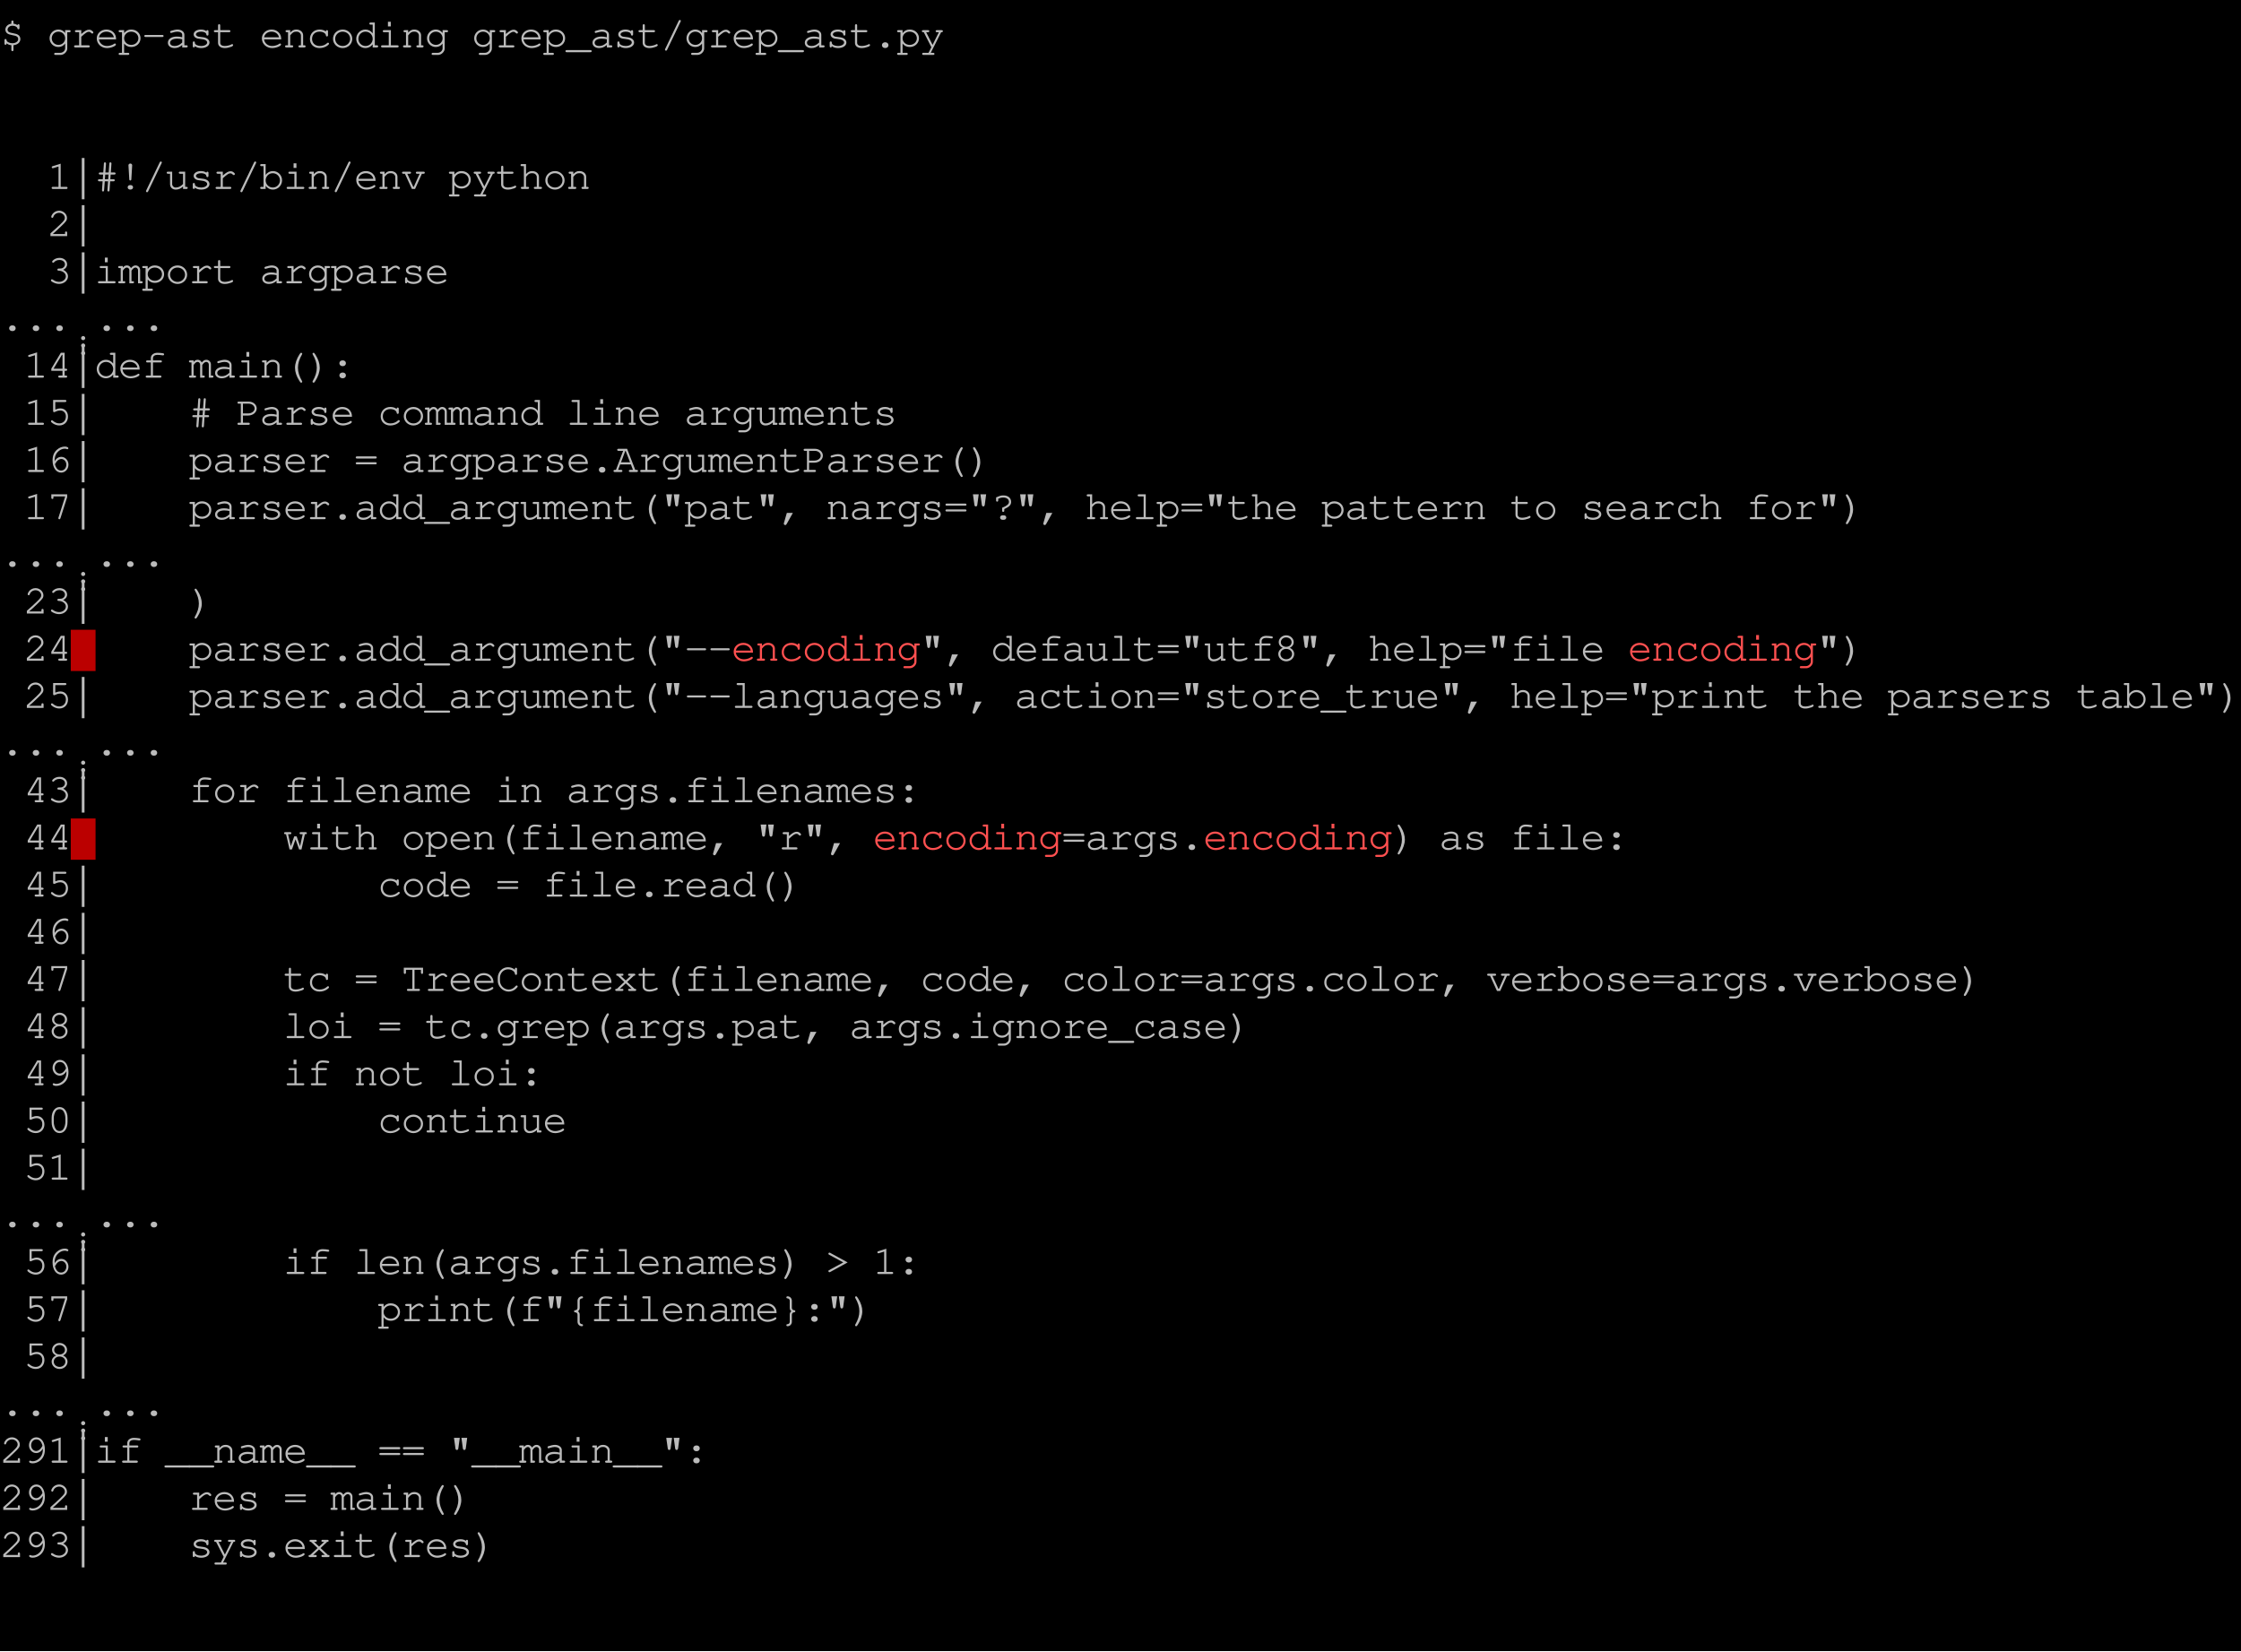
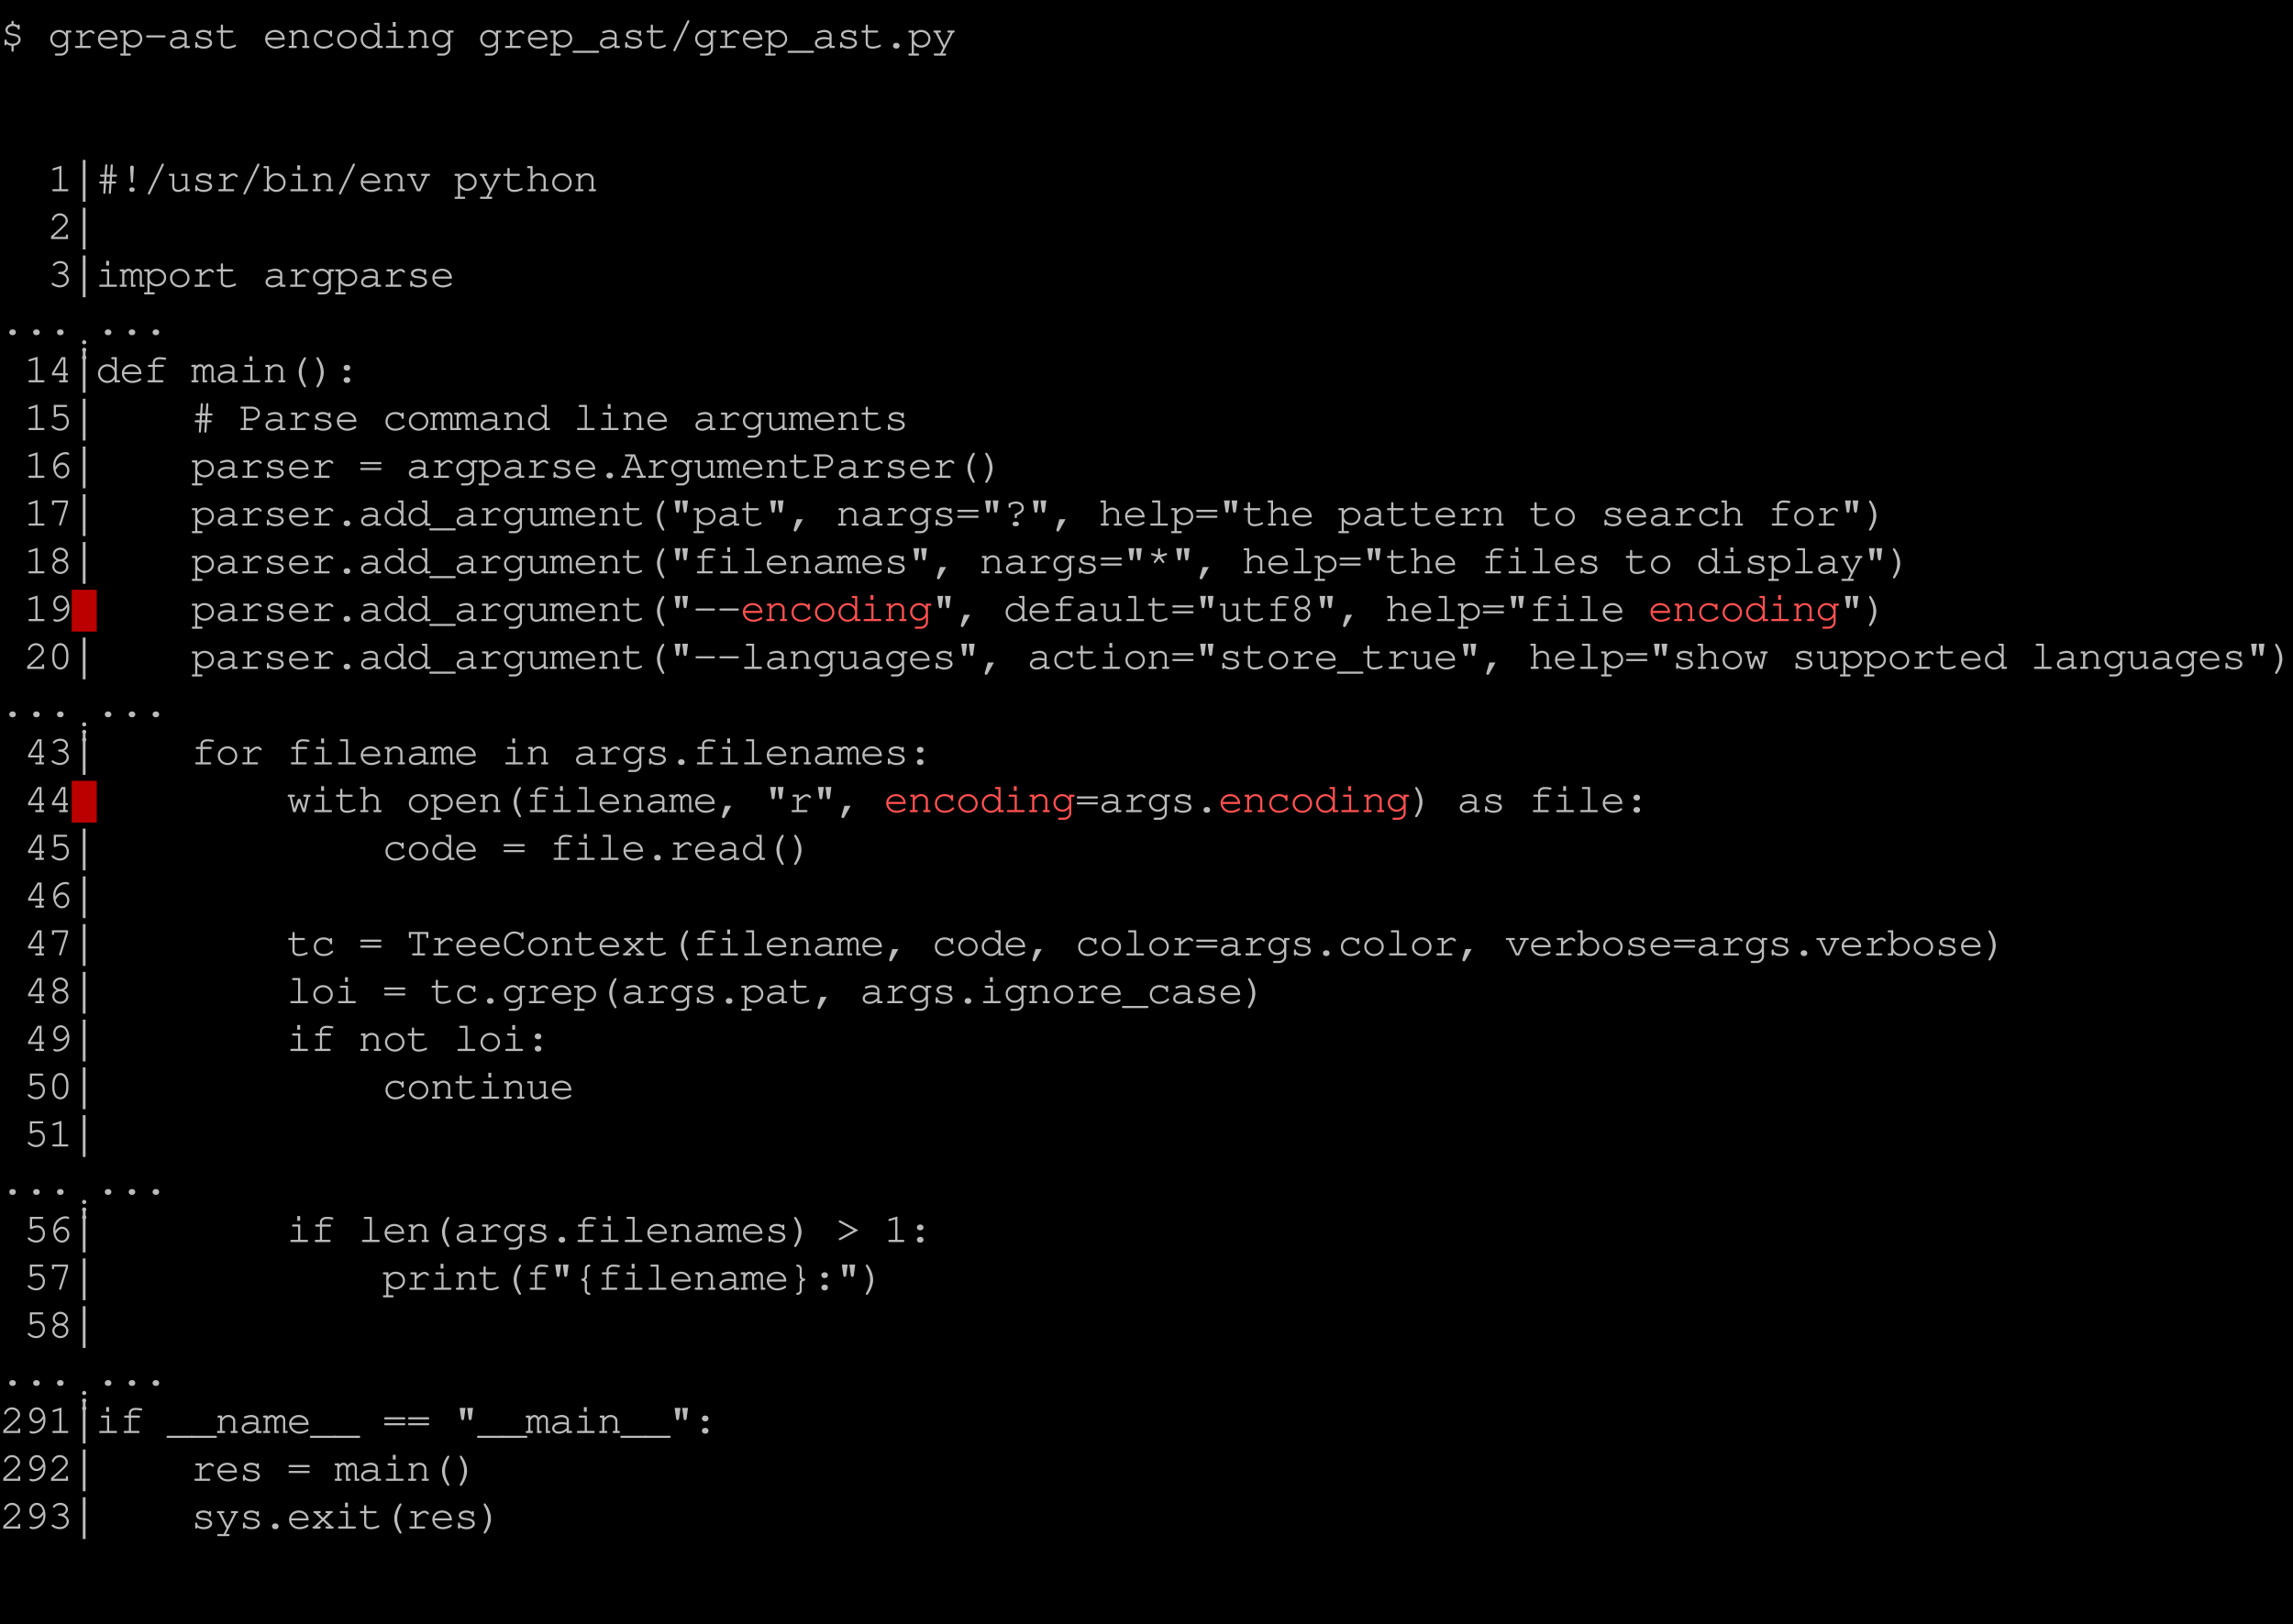
- <svg xmlns="http://www.w3.org/2000/svg" viewBox="0 0 760 560" width="760" height="560">
+ <svg xmlns="http://www.w3.org/2000/svg" viewBox="0 0 768 544" width="768" height="544">
  <style>
        rect { shape-rendering: crispEdges; }
        text {
            dominant-baseline: text-before-edge;
            white-space: pre;
            font: 14px Courier, monospace;
            fill: #bbbbbb;
        }
        .u { text-decoration: underline; }
    </style>
  <rect width="100%" height="100%" x="0" y="0" style="fill: #000000" />
  <text x="0" y="16">$</text>
  <text x="16" y="16">g</text>
  <text x="24" y="16">r</text>
  <text x="32" y="16">e</text>
  <text x="40" y="16">p</text>
  <text x="48" y="16">-</text>
  <text x="56" y="16">a</text>
  <text x="64" y="16">s</text>
  <text x="72" y="16">t</text>
  <text x="88" y="16">e</text>
  <text x="96" y="16">n</text>
  <text x="104" y="16">c</text>
  <text x="112" y="16">o</text>
  <text x="120" y="16">d</text>
  <text x="128" y="16">i</text>
  <text x="136" y="16">n</text>
  <text x="144" y="16">g</text>
  <text x="160" y="16">g</text>
  <text x="168" y="16">r</text>
  <text x="176" y="16">e</text>
  <text x="184" y="16">p</text>
  <text x="192" y="16">_</text>
  <text x="200" y="16">a</text>
  <text x="208" y="16">s</text>
  <text x="216" y="16">t</text>
  <text x="224" y="16">/</text>
  <text x="232" y="16">g</text>
  <text x="240" y="16">r</text>
  <text x="248" y="16">e</text>
  <text x="256" y="16">p</text>
  <text x="264" y="16">_</text>
  <text x="272" y="16">a</text>
  <text x="280" y="16">s</text>
  <text x="288" y="16">t</text>
  <text x="296" y="16">.</text>
  <text x="304" y="16">p</text>
  <text x="312" y="16">y</text>
  <text x="16" y="64">1</text>
  <text x="24" y="64">│</text>
  <text x="32" y="64">#</text>
  <text x="40" y="64">!</text>
  <text x="48" y="64">/</text>
  <text x="56" y="64">u</text>
  <text x="64" y="64">s</text>
  <text x="72" y="64">r</text>
  <text x="80" y="64">/</text>
  <text x="88" y="64">b</text>
  <text x="96" y="64">i</text>
  <text x="104" y="64">n</text>
  <text x="112" y="64">/</text>
  <text x="120" y="64">e</text>
  <text x="128" y="64">n</text>
  <text x="136" y="64">v</text>
  <text x="152" y="64">p</text>
  <text x="160" y="64">y</text>
  <text x="168" y="64">t</text>
  <text x="176" y="64">h</text>
  <text x="184" y="64">o</text>
  <text x="192" y="64">n</text>
  <text x="16" y="80">2</text>
  <text x="24" y="80">│</text>
  <text x="16" y="96">3</text>
  <text x="24" y="96">│</text>
  <text x="32" y="96">i</text>
  <text x="40" y="96">m</text>
  <text x="48" y="96">p</text>
  <text x="56" y="96">o</text>
  <text x="64" y="96">r</text>
  <text x="72" y="96">t</text>
  <text x="88" y="96">a</text>
  <text x="96" y="96">r</text>
  <text x="104" y="96">g</text>
  <text x="112" y="96">p</text>
  <text x="120" y="96">a</text>
  <text x="128" y="96">r</text>
  <text x="136" y="96">s</text>
  <text x="144" y="96">e</text>
  <text x="0" y="112">.</text>
  <text x="8" y="112">.</text>
  <text x="16" y="112">.</text>
  <text x="24" y="112">⋮</text>
  <text x="32" y="112">.</text>
  <text x="40" y="112">.</text>
  <text x="48" y="112">.</text>
  <text x="8" y="128">1</text>
  <text x="16" y="128">4</text>
  <text x="24" y="128">│</text>
  <text x="32" y="128">d</text>
  <text x="40" y="128">e</text>
  <text x="48" y="128">f</text>
  <text x="64" y="128">m</text>
  <text x="72" y="128">a</text>
  <text x="80" y="128">i</text>
  <text x="88" y="128">n</text>
  <text x="96" y="128">(</text>
  <text x="104" y="128">)</text>
  <text x="112" y="128">:</text>
  <text x="8" y="144">1</text>
  <text x="16" y="144">5</text>
  <text x="24" y="144">│</text>
  <text x="64" y="144">#</text>
  <text x="80" y="144">P</text>
  <text x="88" y="144">a</text>
  <text x="96" y="144">r</text>
  <text x="104" y="144">s</text>
  <text x="112" y="144">e</text>
  <text x="128" y="144">c</text>
  <text x="136" y="144">o</text>
  <text x="144" y="144">m</text>
  <text x="152" y="144">m</text>
  <text x="160" y="144">a</text>
  <text x="168" y="144">n</text>
  <text x="176" y="144">d</text>
  <text x="192" y="144">l</text>
  <text x="200" y="144">i</text>
  <text x="208" y="144">n</text>
  <text x="216" y="144">e</text>
  <text x="232" y="144">a</text>
  <text x="240" y="144">r</text>
  <text x="248" y="144">g</text>
  <text x="256" y="144">u</text>
  <text x="264" y="144">m</text>
  <text x="272" y="144">e</text>
  <text x="280" y="144">n</text>
  <text x="288" y="144">t</text>
  <text x="296" y="144">s</text>
  <text x="8" y="160">1</text>
  <text x="16" y="160">6</text>
  <text x="24" y="160">│</text>
  <text x="64" y="160">p</text>
  <text x="72" y="160">a</text>
  <text x="80" y="160">r</text>
  <text x="88" y="160">s</text>
  <text x="96" y="160">e</text>
  <text x="104" y="160">r</text>
  <text x="120" y="160">=</text>
  <text x="136" y="160">a</text>
  <text x="144" y="160">r</text>
  <text x="152" y="160">g</text>
  <text x="160" y="160">p</text>
  <text x="168" y="160">a</text>
  <text x="176" y="160">r</text>
  <text x="184" y="160">s</text>
  <text x="192" y="160">e</text>
  <text x="200" y="160">.</text>
  <text x="208" y="160">A</text>
  <text x="216" y="160">r</text>
  <text x="224" y="160">g</text>
  <text x="232" y="160">u</text>
  <text x="240" y="160">m</text>
  <text x="248" y="160">e</text>
  <text x="256" y="160">n</text>
  <text x="264" y="160">t</text>
  <text x="272" y="160">P</text>
  <text x="280" y="160">a</text>
  <text x="288" y="160">r</text>
  <text x="296" y="160">s</text>
  <text x="304" y="160">e</text>
  <text x="312" y="160">r</text>
  <text x="320" y="160">(</text>
  <text x="328" y="160">)</text>
  <text x="8" y="176">1</text>
  <text x="16" y="176">7</text>
  <text x="24" y="176">│</text>
  <text x="64" y="176">p</text>
  <text x="72" y="176">a</text>
  <text x="80" y="176">r</text>
  <text x="88" y="176">s</text>
  <text x="96" y="176">e</text>
  <text x="104" y="176">r</text>
  <text x="112" y="176">.</text>
  <text x="120" y="176">a</text>
  <text x="128" y="176">d</text>
  <text x="136" y="176">d</text>
  <text x="144" y="176">_</text>
  <text x="152" y="176">a</text>
  <text x="160" y="176">r</text>
  <text x="168" y="176">g</text>
  <text x="176" y="176">u</text>
  <text x="184" y="176">m</text>
  <text x="192" y="176">e</text>
  <text x="200" y="176">n</text>
  <text x="208" y="176">t</text>
  <text x="216" y="176">(</text>
  <text x="224" y="176">"</text>
  <text x="232" y="176">p</text>
  <text x="240" y="176">a</text>
  <text x="248" y="176">t</text>
  <text x="256" y="176">"</text>
  <text x="264" y="176">,</text>
  <text x="280" y="176">n</text>
  <text x="288" y="176">a</text>
  <text x="296" y="176">r</text>
  <text x="304" y="176">g</text>
  <text x="312" y="176">s</text>
  <text x="320" y="176">=</text>
  <text x="328" y="176">"</text>
  <text x="336" y="176">?</text>
  <text x="344" y="176">"</text>
  <text x="352" y="176">,</text>
  <text x="368" y="176">h</text>
  <text x="376" y="176">e</text>
  <text x="384" y="176">l</text>
  <text x="392" y="176">p</text>
  <text x="400" y="176">=</text>
  <text x="408" y="176">"</text>
  <text x="416" y="176">t</text>
  <text x="424" y="176">h</text>
  <text x="432" y="176">e</text>
  <text x="448" y="176">p</text>
  <text x="456" y="176">a</text>
  <text x="464" y="176">t</text>
  <text x="472" y="176">t</text>
  <text x="480" y="176">e</text>
  <text x="488" y="176">r</text>
  <text x="496" y="176">n</text>
  <text x="512" y="176">t</text>
  <text x="520" y="176">o</text>
  <text x="536" y="176">s</text>
  <text x="544" y="176">e</text>
  <text x="552" y="176">a</text>
  <text x="560" y="176">r</text>
  <text x="568" y="176">c</text>
  <text x="576" y="176">h</text>
  <text x="592" y="176">f</text>
  <text x="600" y="176">o</text>
  <text x="608" y="176">r</text>
  <text x="616" y="176">"</text>
  <text x="624" y="176">)</text>
-   <text x="0" y="192">.</text>
-   <text x="8" y="192">.</text>
-   <text x="16" y="192">.</text>
-   <text x="24" y="192">⋮</text>
-   <text x="32" y="192">.</text>
-   <text x="40" y="192">.</text>
-   <text x="48" y="192">.</text>
-   <text x="8" y="208">2</text>
-   <text x="16" y="208">3</text>
-   <text x="24" y="208">│</text>
-   <text x="64" y="208">)</text>
+   <text x="8" y="192">1</text>
+   <text x="16" y="192">8</text>
+   <text x="24" y="192">│</text>
+   <text x="64" y="192">p</text>
+   <text x="72" y="192">a</text>
+   <text x="80" y="192">r</text>
+   <text x="88" y="192">s</text>
+   <text x="96" y="192">e</text>
+   <text x="104" y="192">r</text>
+   <text x="112" y="192">.</text>
+   <text x="120" y="192">a</text>
+   <text x="128" y="192">d</text>
+   <text x="136" y="192">d</text>
+   <text x="144" y="192">_</text>
+   <text x="152" y="192">a</text>
+   <text x="160" y="192">r</text>
+   <text x="168" y="192">g</text>
+   <text x="176" y="192">u</text>
+   <text x="184" y="192">m</text>
+   <text x="192" y="192">e</text>
+   <text x="200" y="192">n</text>
+   <text x="208" y="192">t</text>
+   <text x="216" y="192">(</text>
+   <text x="224" y="192">"</text>
+   <text x="232" y="192">f</text>
+   <text x="240" y="192">i</text>
+   <text x="248" y="192">l</text>
+   <text x="256" y="192">e</text>
+   <text x="264" y="192">n</text>
+   <text x="272" y="192">a</text>
+   <text x="280" y="192">m</text>
+   <text x="288" y="192">e</text>
+   <text x="296" y="192">s</text>
+   <text x="304" y="192">"</text>
+   <text x="312" y="192">,</text>
+   <text x="328" y="192">n</text>
+   <text x="336" y="192">a</text>
+   <text x="344" y="192">r</text>
+   <text x="352" y="192">g</text>
+   <text x="360" y="192">s</text>
+   <text x="368" y="192">=</text>
+   <text x="376" y="192">"</text>
+   <text x="384" y="192">*</text>
+   <text x="392" y="192">"</text>
+   <text x="400" y="192">,</text>
+   <text x="416" y="192">h</text>
+   <text x="424" y="192">e</text>
+   <text x="432" y="192">l</text>
+   <text x="440" y="192">p</text>
+   <text x="448" y="192">=</text>
+   <text x="456" y="192">"</text>
+   <text x="464" y="192">t</text>
+   <text x="472" y="192">h</text>
+   <text x="480" y="192">e</text>
+   <text x="496" y="192">f</text>
+   <text x="504" y="192">i</text>
+   <text x="512" y="192">l</text>
+   <text x="520" y="192">e</text>
+   <text x="528" y="192">s</text>
+   <text x="544" y="192">t</text>
+   <text x="552" y="192">o</text>
+   <text x="568" y="192">d</text>
+   <text x="576" y="192">i</text>
+   <text x="584" y="192">s</text>
+   <text x="592" y="192">p</text>
+   <text x="600" y="192">l</text>
+   <text x="608" y="192">a</text>
+   <text x="616" y="192">y</text>
+   <text x="624" y="192">"</text>
+   <text x="632" y="192">)</text>
+   <text x="8" y="208">1</text>
+   <text x="16" y="208">9</text>
+   <text x="24" y="208" style="fill: #bb0000">█</text>
+   <text x="64" y="208">p</text>
+   <text x="72" y="208">a</text>
+   <text x="80" y="208">r</text>
+   <text x="88" y="208">s</text>
+   <text x="96" y="208">e</text>
+   <text x="104" y="208">r</text>
+   <text x="112" y="208">.</text>
+   <text x="120" y="208">a</text>
+   <text x="128" y="208">d</text>
+   <text x="136" y="208">d</text>
+   <text x="144" y="208">_</text>
+   <text x="152" y="208">a</text>
+   <text x="160" y="208">r</text>
+   <text x="168" y="208">g</text>
+   <text x="176" y="208">u</text>
+   <text x="184" y="208">m</text>
+   <text x="192" y="208">e</text>
+   <text x="200" y="208">n</text>
+   <text x="208" y="208">t</text>
+   <text x="216" y="208">(</text>
+   <text x="224" y="208">"</text>
+   <text x="232" y="208">-</text>
+   <text x="240" y="208">-</text>
+   <text x="248" y="208" style="fill: #ff5050">e</text>
+   <text x="256" y="208" style="fill: #ff5050">n</text>
+   <text x="264" y="208" style="fill: #ff5050">c</text>
+   <text x="272" y="208" style="fill: #ff5050">o</text>
+   <text x="280" y="208" style="fill: #ff5050">d</text>
+   <text x="288" y="208" style="fill: #ff5050">i</text>
+   <text x="296" y="208" style="fill: #ff5050">n</text>
+   <text x="304" y="208" style="fill: #ff5050">g</text>
+   <text x="312" y="208">"</text>
+   <text x="320" y="208">,</text>
+   <text x="336" y="208">d</text>
+   <text x="344" y="208">e</text>
+   <text x="352" y="208">f</text>
+   <text x="360" y="208">a</text>
+   <text x="368" y="208">u</text>
+   <text x="376" y="208">l</text>
+   <text x="384" y="208">t</text>
+   <text x="392" y="208">=</text>
+   <text x="400" y="208">"</text>
+   <text x="408" y="208">u</text>
+   <text x="416" y="208">t</text>
+   <text x="424" y="208">f</text>
+   <text x="432" y="208">8</text>
+   <text x="440" y="208">"</text>
+   <text x="448" y="208">,</text>
+   <text x="464" y="208">h</text>
+   <text x="472" y="208">e</text>
+   <text x="480" y="208">l</text>
+   <text x="488" y="208">p</text>
+   <text x="496" y="208">=</text>
+   <text x="504" y="208">"</text>
+   <text x="512" y="208">f</text>
+   <text x="520" y="208">i</text>
+   <text x="528" y="208">l</text>
+   <text x="536" y="208">e</text>
+   <text x="552" y="208" style="fill: #ff5050">e</text>
+   <text x="560" y="208" style="fill: #ff5050">n</text>
+   <text x="568" y="208" style="fill: #ff5050">c</text>
+   <text x="576" y="208" style="fill: #ff5050">o</text>
+   <text x="584" y="208" style="fill: #ff5050">d</text>
+   <text x="592" y="208" style="fill: #ff5050">i</text>
+   <text x="600" y="208" style="fill: #ff5050">n</text>
+   <text x="608" y="208" style="fill: #ff5050">g</text>
+   <text x="616" y="208">"</text>
+   <text x="624" y="208">)</text>
  <text x="8" y="224">2</text>
-   <text x="16" y="224">4</text>
-   <text x="24" y="224" style="fill: #bb0000">█</text>
+   <text x="16" y="224">0</text>
+   <text x="24" y="224">│</text>
  <text x="64" y="224">p</text>
  <text x="72" y="224">a</text>
  <text x="80" y="224">r</text>
  <text x="88" y="224">s</text>
  <text x="96" y="224">e</text>
  <text x="104" y="224">r</text>
  <text x="112" y="224">.</text>
  <text x="120" y="224">a</text>
  <text x="128" y="224">d</text>
  <text x="136" y="224">d</text>
  <text x="144" y="224">_</text>
  <text x="152" y="224">a</text>
  <text x="160" y="224">r</text>
  <text x="168" y="224">g</text>
  <text x="176" y="224">u</text>
  <text x="184" y="224">m</text>
  <text x="192" y="224">e</text>
  <text x="200" y="224">n</text>
  <text x="208" y="224">t</text>
  <text x="216" y="224">(</text>
  <text x="224" y="224">"</text>
  <text x="232" y="224">-</text>
  <text x="240" y="224">-</text>
-   <text x="248" y="224" style="fill: #ff5050">e</text>
-   <text x="256" y="224" style="fill: #ff5050">n</text>
-   <text x="264" y="224" style="fill: #ff5050">c</text>
-   <text x="272" y="224" style="fill: #ff5050">o</text>
-   <text x="280" y="224" style="fill: #ff5050">d</text>
-   <text x="288" y="224" style="fill: #ff5050">i</text>
-   <text x="296" y="224" style="fill: #ff5050">n</text>
-   <text x="304" y="224" style="fill: #ff5050">g</text>
-   <text x="312" y="224">"</text>
-   <text x="320" y="224">,</text>
-   <text x="336" y="224">d</text>
-   <text x="344" y="224">e</text>
-   <text x="352" y="224">f</text>
-   <text x="360" y="224">a</text>
-   <text x="368" y="224">u</text>
-   <text x="376" y="224">l</text>
-   <text x="384" y="224">t</text>
+   <text x="248" y="224">l</text>
+   <text x="256" y="224">a</text>
+   <text x="264" y="224">n</text>
+   <text x="272" y="224">g</text>
+   <text x="280" y="224">u</text>
+   <text x="288" y="224">a</text>
+   <text x="296" y="224">g</text>
+   <text x="304" y="224">e</text>
+   <text x="312" y="224">s</text>
+   <text x="320" y="224">"</text>
+   <text x="328" y="224">,</text>
+   <text x="344" y="224">a</text>
+   <text x="352" y="224">c</text>
+   <text x="360" y="224">t</text>
+   <text x="368" y="224">i</text>
+   <text x="376" y="224">o</text>
+   <text x="384" y="224">n</text>
  <text x="392" y="224">=</text>
  <text x="400" y="224">"</text>
-   <text x="408" y="224">u</text>
+   <text x="408" y="224">s</text>
  <text x="416" y="224">t</text>
-   <text x="424" y="224">f</text>
-   <text x="432" y="224">8</text>
-   <text x="440" y="224">"</text>
-   <text x="448" y="224">,</text>
-   <text x="464" y="224">h</text>
-   <text x="472" y="224">e</text>
-   <text x="480" y="224">l</text>
-   <text x="488" y="224">p</text>
-   <text x="496" y="224">=</text>
-   <text x="504" y="224">"</text>
-   <text x="512" y="224">f</text>
-   <text x="520" y="224">i</text>
+   <text x="424" y="224">o</text>
+   <text x="432" y="224">r</text>
+   <text x="440" y="224">e</text>
+   <text x="448" y="224">_</text>
+   <text x="456" y="224">t</text>
+   <text x="464" y="224">r</text>
+   <text x="472" y="224">u</text>
+   <text x="480" y="224">e</text>
+   <text x="488" y="224">"</text>
+   <text x="496" y="224">,</text>
+   <text x="512" y="224">h</text>
+   <text x="520" y="224">e</text>
  <text x="528" y="224">l</text>
-   <text x="536" y="224">e</text>
-   <text x="552" y="224" style="fill: #ff5050">e</text>
-   <text x="560" y="224" style="fill: #ff5050">n</text>
-   <text x="568" y="224" style="fill: #ff5050">c</text>
-   <text x="576" y="224" style="fill: #ff5050">o</text>
-   <text x="584" y="224" style="fill: #ff5050">d</text>
-   <text x="592" y="224" style="fill: #ff5050">i</text>
-   <text x="600" y="224" style="fill: #ff5050">n</text>
-   <text x="608" y="224" style="fill: #ff5050">g</text>
-   <text x="616" y="224">"</text>
-   <text x="624" y="224">)</text>
-   <text x="8" y="240">2</text>
-   <text x="16" y="240">5</text>
-   <text x="24" y="240">│</text>
-   <text x="64" y="240">p</text>
-   <text x="72" y="240">a</text>
-   <text x="80" y="240">r</text>
-   <text x="88" y="240">s</text>
-   <text x="96" y="240">e</text>
-   <text x="104" y="240">r</text>
-   <text x="112" y="240">.</text>
-   <text x="120" y="240">a</text>
-   <text x="128" y="240">d</text>
-   <text x="136" y="240">d</text>
-   <text x="144" y="240">_</text>
-   <text x="152" y="240">a</text>
-   <text x="160" y="240">r</text>
-   <text x="168" y="240">g</text>
-   <text x="176" y="240">u</text>
-   <text x="184" y="240">m</text>
-   <text x="192" y="240">e</text>
-   <text x="200" y="240">n</text>
-   <text x="208" y="240">t</text>
-   <text x="216" y="240">(</text>
-   <text x="224" y="240">"</text>
-   <text x="232" y="240">-</text>
-   <text x="240" y="240">-</text>
-   <text x="248" y="240">l</text>
-   <text x="256" y="240">a</text>
-   <text x="264" y="240">n</text>
-   <text x="272" y="240">g</text>
-   <text x="280" y="240">u</text>
-   <text x="288" y="240">a</text>
-   <text x="296" y="240">g</text>
-   <text x="304" y="240">e</text>
-   <text x="312" y="240">s</text>
-   <text x="320" y="240">"</text>
-   <text x="328" y="240">,</text>
-   <text x="344" y="240">a</text>
-   <text x="352" y="240">c</text>
-   <text x="360" y="240">t</text>
-   <text x="368" y="240">i</text>
-   <text x="376" y="240">o</text>
-   <text x="384" y="240">n</text>
-   <text x="392" y="240">=</text>
-   <text x="400" y="240">"</text>
-   <text x="408" y="240">s</text>
-   <text x="416" y="240">t</text>
-   <text x="424" y="240">o</text>
-   <text x="432" y="240">r</text>
-   <text x="440" y="240">e</text>
-   <text x="448" y="240">_</text>
-   <text x="456" y="240">t</text>
-   <text x="464" y="240">r</text>
-   <text x="472" y="240">u</text>
-   <text x="480" y="240">e</text>
-   <text x="488" y="240">"</text>
-   <text x="496" y="240">,</text>
-   <text x="512" y="240">h</text>
-   <text x="520" y="240">e</text>
-   <text x="528" y="240">l</text>
-   <text x="536" y="240">p</text>
-   <text x="544" y="240">=</text>
-   <text x="552" y="240">"</text>
-   <text x="560" y="240">p</text>
-   <text x="568" y="240">r</text>
-   <text x="576" y="240">i</text>
-   <text x="584" y="240">n</text>
-   <text x="592" y="240">t</text>
-   <text x="608" y="240">t</text>
-   <text x="616" y="240">h</text>
-   <text x="624" y="240">e</text>
-   <text x="640" y="240">p</text>
-   <text x="648" y="240">a</text>
-   <text x="656" y="240">r</text>
-   <text x="664" y="240">s</text>
-   <text x="672" y="240">e</text>
-   <text x="680" y="240">r</text>
-   <text x="688" y="240">s</text>
-   <text x="704" y="240">t</text>
-   <text x="712" y="240">a</text>
-   <text x="720" y="240">b</text>
-   <text x="728" y="240">l</text>
-   <text x="736" y="240">e</text>
-   <text x="744" y="240">"</text>
-   <text x="752" y="240">)</text>
-   <text x="0" y="256">.</text>
-   <text x="8" y="256">.</text>
-   <text x="16" y="256">.</text>
-   <text x="24" y="256">⋮</text>
-   <text x="32" y="256">.</text>
-   <text x="40" y="256">.</text>
-   <text x="48" y="256">.</text>
+   <text x="536" y="224">p</text>
+   <text x="544" y="224">=</text>
+   <text x="552" y="224">"</text>
+   <text x="560" y="224">s</text>
+   <text x="568" y="224">h</text>
+   <text x="576" y="224">o</text>
+   <text x="584" y="224">w</text>
+   <text x="600" y="224">s</text>
+   <text x="608" y="224">u</text>
+   <text x="616" y="224">p</text>
+   <text x="624" y="224">p</text>
+   <text x="632" y="224">o</text>
+   <text x="640" y="224">r</text>
+   <text x="648" y="224">t</text>
+   <text x="656" y="224">e</text>
+   <text x="664" y="224">d</text>
+   <text x="680" y="224">l</text>
+   <text x="688" y="224">a</text>
+   <text x="696" y="224">n</text>
+   <text x="704" y="224">g</text>
+   <text x="712" y="224">u</text>
+   <text x="720" y="224">a</text>
+   <text x="728" y="224">g</text>
+   <text x="736" y="224">e</text>
+   <text x="744" y="224">s</text>
+   <text x="752" y="224">"</text>
+   <text x="760" y="224">)</text>
+   <text x="0" y="240">.</text>
+   <text x="8" y="240">.</text>
+   <text x="16" y="240">.</text>
+   <text x="24" y="240">⋮</text>
+   <text x="32" y="240">.</text>
+   <text x="40" y="240">.</text>
+   <text x="48" y="240">.</text>
+   <text x="8" y="256">4</text>
+   <text x="16" y="256">3</text>
+   <text x="24" y="256">│</text>
+   <text x="64" y="256">f</text>
+   <text x="72" y="256">o</text>
+   <text x="80" y="256">r</text>
+   <text x="96" y="256">f</text>
+   <text x="104" y="256">i</text>
+   <text x="112" y="256">l</text>
+   <text x="120" y="256">e</text>
+   <text x="128" y="256">n</text>
+   <text x="136" y="256">a</text>
+   <text x="144" y="256">m</text>
+   <text x="152" y="256">e</text>
+   <text x="168" y="256">i</text>
+   <text x="176" y="256">n</text>
+   <text x="192" y="256">a</text>
+   <text x="200" y="256">r</text>
+   <text x="208" y="256">g</text>
+   <text x="216" y="256">s</text>
+   <text x="224" y="256">.</text>
+   <text x="232" y="256">f</text>
+   <text x="240" y="256">i</text>
+   <text x="248" y="256">l</text>
+   <text x="256" y="256">e</text>
+   <text x="264" y="256">n</text>
+   <text x="272" y="256">a</text>
+   <text x="280" y="256">m</text>
+   <text x="288" y="256">e</text>
+   <text x="296" y="256">s</text>
+   <text x="304" y="256">:</text>
  <text x="8" y="272">4</text>
-   <text x="16" y="272">3</text>
-   <text x="24" y="272">│</text>
-   <text x="64" y="272">f</text>
-   <text x="72" y="272">o</text>
-   <text x="80" y="272">r</text>
-   <text x="96" y="272">f</text>
+   <text x="16" y="272">4</text>
+   <text x="24" y="272" style="fill: #bb0000">█</text>
+   <text x="96" y="272">w</text>
  <text x="104" y="272">i</text>
-   <text x="112" y="272">l</text>
-   <text x="120" y="272">e</text>
-   <text x="128" y="272">n</text>
-   <text x="136" y="272">a</text>
-   <text x="144" y="272">m</text>
+   <text x="112" y="272">t</text>
+   <text x="120" y="272">h</text>
+   <text x="136" y="272">o</text>
+   <text x="144" y="272">p</text>
  <text x="152" y="272">e</text>
-   <text x="168" y="272">i</text>
-   <text x="176" y="272">n</text>
-   <text x="192" y="272">a</text>
-   <text x="200" y="272">r</text>
-   <text x="208" y="272">g</text>
-   <text x="216" y="272">s</text>
-   <text x="224" y="272">.</text>
-   <text x="232" y="272">f</text>
-   <text x="240" y="272">i</text>
-   <text x="248" y="272">l</text>
-   <text x="256" y="272">e</text>
-   <text x="264" y="272">n</text>
-   <text x="272" y="272">a</text>
-   <text x="280" y="272">m</text>
-   <text x="288" y="272">e</text>
-   <text x="296" y="272">s</text>
-   <text x="304" y="272">:</text>
+   <text x="160" y="272">n</text>
+   <text x="168" y="272">(</text>
+   <text x="176" y="272">f</text>
+   <text x="184" y="272">i</text>
+   <text x="192" y="272">l</text>
+   <text x="200" y="272">e</text>
+   <text x="208" y="272">n</text>
+   <text x="216" y="272">a</text>
+   <text x="224" y="272">m</text>
+   <text x="232" y="272">e</text>
+   <text x="240" y="272">,</text>
+   <text x="256" y="272">"</text>
+   <text x="264" y="272">r</text>
+   <text x="272" y="272">"</text>
+   <text x="280" y="272">,</text>
+   <text x="296" y="272" style="fill: #ff5050">e</text>
+   <text x="304" y="272" style="fill: #ff5050">n</text>
+   <text x="312" y="272" style="fill: #ff5050">c</text>
+   <text x="320" y="272" style="fill: #ff5050">o</text>
+   <text x="328" y="272" style="fill: #ff5050">d</text>
+   <text x="336" y="272" style="fill: #ff5050">i</text>
+   <text x="344" y="272" style="fill: #ff5050">n</text>
+   <text x="352" y="272" style="fill: #ff5050">g</text>
+   <text x="360" y="272">=</text>
+   <text x="368" y="272">a</text>
+   <text x="376" y="272">r</text>
+   <text x="384" y="272">g</text>
+   <text x="392" y="272">s</text>
+   <text x="400" y="272">.</text>
+   <text x="408" y="272" style="fill: #ff5050">e</text>
+   <text x="416" y="272" style="fill: #ff5050">n</text>
+   <text x="424" y="272" style="fill: #ff5050">c</text>
+   <text x="432" y="272" style="fill: #ff5050">o</text>
+   <text x="440" y="272" style="fill: #ff5050">d</text>
+   <text x="448" y="272" style="fill: #ff5050">i</text>
+   <text x="456" y="272" style="fill: #ff5050">n</text>
+   <text x="464" y="272" style="fill: #ff5050">g</text>
+   <text x="472" y="272">)</text>
+   <text x="488" y="272">a</text>
+   <text x="496" y="272">s</text>
+   <text x="512" y="272">f</text>
+   <text x="520" y="272">i</text>
+   <text x="528" y="272">l</text>
+   <text x="536" y="272">e</text>
+   <text x="544" y="272">:</text>
  <text x="8" y="288">4</text>
-   <text x="16" y="288">4</text>
-   <text x="24" y="288" style="fill: #bb0000">█</text>
-   <text x="96" y="288">w</text>
-   <text x="104" y="288">i</text>
-   <text x="112" y="288">t</text>
-   <text x="120" y="288">h</text>
+   <text x="16" y="288">5</text>
+   <text x="24" y="288">│</text>
+   <text x="128" y="288">c</text>
  <text x="136" y="288">o</text>
-   <text x="144" y="288">p</text>
+   <text x="144" y="288">d</text>
  <text x="152" y="288">e</text>
-   <text x="160" y="288">n</text>
-   <text x="168" y="288">(</text>
-   <text x="176" y="288">f</text>
-   <text x="184" y="288">i</text>
-   <text x="192" y="288">l</text>
-   <text x="200" y="288">e</text>
-   <text x="208" y="288">n</text>
-   <text x="216" y="288">a</text>
-   <text x="224" y="288">m</text>
+   <text x="168" y="288">=</text>
+   <text x="184" y="288">f</text>
+   <text x="192" y="288">i</text>
+   <text x="200" y="288">l</text>
+   <text x="208" y="288">e</text>
+   <text x="216" y="288">.</text>
+   <text x="224" y="288">r</text>
  <text x="232" y="288">e</text>
-   <text x="240" y="288">,</text>
-   <text x="256" y="288">"</text>
-   <text x="264" y="288">r</text>
-   <text x="272" y="288">"</text>
-   <text x="280" y="288">,</text>
-   <text x="296" y="288" style="fill: #ff5050">e</text>
-   <text x="304" y="288" style="fill: #ff5050">n</text>
-   <text x="312" y="288" style="fill: #ff5050">c</text>
-   <text x="320" y="288" style="fill: #ff5050">o</text>
-   <text x="328" y="288" style="fill: #ff5050">d</text>
-   <text x="336" y="288" style="fill: #ff5050">i</text>
-   <text x="344" y="288" style="fill: #ff5050">n</text>
-   <text x="352" y="288" style="fill: #ff5050">g</text>
-   <text x="360" y="288">=</text>
-   <text x="368" y="288">a</text>
-   <text x="376" y="288">r</text>
-   <text x="384" y="288">g</text>
-   <text x="392" y="288">s</text>
-   <text x="400" y="288">.</text>
-   <text x="408" y="288" style="fill: #ff5050">e</text>
-   <text x="416" y="288" style="fill: #ff5050">n</text>
-   <text x="424" y="288" style="fill: #ff5050">c</text>
-   <text x="432" y="288" style="fill: #ff5050">o</text>
-   <text x="440" y="288" style="fill: #ff5050">d</text>
-   <text x="448" y="288" style="fill: #ff5050">i</text>
-   <text x="456" y="288" style="fill: #ff5050">n</text>
-   <text x="464" y="288" style="fill: #ff5050">g</text>
-   <text x="472" y="288">)</text>
-   <text x="488" y="288">a</text>
-   <text x="496" y="288">s</text>
-   <text x="512" y="288">f</text>
-   <text x="520" y="288">i</text>
-   <text x="528" y="288">l</text>
-   <text x="536" y="288">e</text>
-   <text x="544" y="288">:</text>
+   <text x="240" y="288">a</text>
+   <text x="248" y="288">d</text>
+   <text x="256" y="288">(</text>
+   <text x="264" y="288">)</text>
  <text x="8" y="304">4</text>
-   <text x="16" y="304">5</text>
+   <text x="16" y="304">6</text>
  <text x="24" y="304">│</text>
-   <text x="128" y="304">c</text>
-   <text x="136" y="304">o</text>
-   <text x="144" y="304">d</text>
-   <text x="152" y="304">e</text>
-   <text x="168" y="304">=</text>
-   <text x="184" y="304">f</text>
-   <text x="192" y="304">i</text>
-   <text x="200" y="304">l</text>
-   <text x="208" y="304">e</text>
-   <text x="216" y="304">.</text>
-   <text x="224" y="304">r</text>
-   <text x="232" y="304">e</text>
-   <text x="240" y="304">a</text>
-   <text x="248" y="304">d</text>
-   <text x="256" y="304">(</text>
-   <text x="264" y="304">)</text>
  <text x="8" y="320">4</text>
-   <text x="16" y="320">6</text>
+   <text x="16" y="320">7</text>
  <text x="24" y="320">│</text>
+   <text x="96" y="320">t</text>
+   <text x="104" y="320">c</text>
+   <text x="120" y="320">=</text>
+   <text x="136" y="320">T</text>
+   <text x="144" y="320">r</text>
+   <text x="152" y="320">e</text>
+   <text x="160" y="320">e</text>
+   <text x="168" y="320">C</text>
+   <text x="176" y="320">o</text>
+   <text x="184" y="320">n</text>
+   <text x="192" y="320">t</text>
+   <text x="200" y="320">e</text>
+   <text x="208" y="320">x</text>
+   <text x="216" y="320">t</text>
+   <text x="224" y="320">(</text>
+   <text x="232" y="320">f</text>
+   <text x="240" y="320">i</text>
+   <text x="248" y="320">l</text>
+   <text x="256" y="320">e</text>
+   <text x="264" y="320">n</text>
+   <text x="272" y="320">a</text>
+   <text x="280" y="320">m</text>
+   <text x="288" y="320">e</text>
+   <text x="296" y="320">,</text>
+   <text x="312" y="320">c</text>
+   <text x="320" y="320">o</text>
+   <text x="328" y="320">d</text>
+   <text x="336" y="320">e</text>
+   <text x="344" y="320">,</text>
+   <text x="360" y="320">c</text>
+   <text x="368" y="320">o</text>
+   <text x="376" y="320">l</text>
+   <text x="384" y="320">o</text>
+   <text x="392" y="320">r</text>
+   <text x="400" y="320">=</text>
+   <text x="408" y="320">a</text>
+   <text x="416" y="320">r</text>
+   <text x="424" y="320">g</text>
+   <text x="432" y="320">s</text>
+   <text x="440" y="320">.</text>
+   <text x="448" y="320">c</text>
+   <text x="456" y="320">o</text>
+   <text x="464" y="320">l</text>
+   <text x="472" y="320">o</text>
+   <text x="480" y="320">r</text>
+   <text x="488" y="320">,</text>
+   <text x="504" y="320">v</text>
+   <text x="512" y="320">e</text>
+   <text x="520" y="320">r</text>
+   <text x="528" y="320">b</text>
+   <text x="536" y="320">o</text>
+   <text x="544" y="320">s</text>
+   <text x="552" y="320">e</text>
+   <text x="560" y="320">=</text>
+   <text x="568" y="320">a</text>
+   <text x="576" y="320">r</text>
+   <text x="584" y="320">g</text>
+   <text x="592" y="320">s</text>
+   <text x="600" y="320">.</text>
+   <text x="608" y="320">v</text>
+   <text x="616" y="320">e</text>
+   <text x="624" y="320">r</text>
+   <text x="632" y="320">b</text>
+   <text x="640" y="320">o</text>
+   <text x="648" y="320">s</text>
+   <text x="656" y="320">e</text>
+   <text x="664" y="320">)</text>
  <text x="8" y="336">4</text>
-   <text x="16" y="336">7</text>
+   <text x="16" y="336">8</text>
  <text x="24" y="336">│</text>
-   <text x="96" y="336">t</text>
-   <text x="104" y="336">c</text>
-   <text x="120" y="336">=</text>
-   <text x="136" y="336">T</text>
-   <text x="144" y="336">r</text>
-   <text x="152" y="336">e</text>
-   <text x="160" y="336">e</text>
-   <text x="168" y="336">C</text>
-   <text x="176" y="336">o</text>
-   <text x="184" y="336">n</text>
-   <text x="192" y="336">t</text>
-   <text x="200" y="336">e</text>
-   <text x="208" y="336">x</text>
-   <text x="216" y="336">t</text>
-   <text x="224" y="336">(</text>
-   <text x="232" y="336">f</text>
-   <text x="240" y="336">i</text>
-   <text x="248" y="336">l</text>
-   <text x="256" y="336">e</text>
-   <text x="264" y="336">n</text>
-   <text x="272" y="336">a</text>
-   <text x="280" y="336">m</text>
-   <text x="288" y="336">e</text>
-   <text x="296" y="336">,</text>
-   <text x="312" y="336">c</text>
-   <text x="320" y="336">o</text>
-   <text x="328" y="336">d</text>
-   <text x="336" y="336">e</text>
-   <text x="344" y="336">,</text>
-   <text x="360" y="336">c</text>
-   <text x="368" y="336">o</text>
-   <text x="376" y="336">l</text>
-   <text x="384" y="336">o</text>
-   <text x="392" y="336">r</text>
-   <text x="400" y="336">=</text>
-   <text x="408" y="336">a</text>
-   <text x="416" y="336">r</text>
-   <text x="424" y="336">g</text>
-   <text x="432" y="336">s</text>
-   <text x="440" y="336">.</text>
-   <text x="448" y="336">c</text>
-   <text x="456" y="336">o</text>
-   <text x="464" y="336">l</text>
-   <text x="472" y="336">o</text>
-   <text x="480" y="336">r</text>
-   <text x="488" y="336">,</text>
-   <text x="504" y="336">v</text>
-   <text x="512" y="336">e</text>
-   <text x="520" y="336">r</text>
-   <text x="528" y="336">b</text>
-   <text x="536" y="336">o</text>
-   <text x="544" y="336">s</text>
-   <text x="552" y="336">e</text>
-   <text x="560" y="336">=</text>
-   <text x="568" y="336">a</text>
-   <text x="576" y="336">r</text>
-   <text x="584" y="336">g</text>
-   <text x="592" y="336">s</text>
-   <text x="600" y="336">.</text>
-   <text x="608" y="336">v</text>
-   <text x="616" y="336">e</text>
-   <text x="624" y="336">r</text>
-   <text x="632" y="336">b</text>
-   <text x="640" y="336">o</text>
-   <text x="648" y="336">s</text>
-   <text x="656" y="336">e</text>
-   <text x="664" y="336">)</text>
+   <text x="96" y="336">l</text>
+   <text x="104" y="336">o</text>
+   <text x="112" y="336">i</text>
+   <text x="128" y="336">=</text>
+   <text x="144" y="336">t</text>
+   <text x="152" y="336">c</text>
+   <text x="160" y="336">.</text>
+   <text x="168" y="336">g</text>
+   <text x="176" y="336">r</text>
+   <text x="184" y="336">e</text>
+   <text x="192" y="336">p</text>
+   <text x="200" y="336">(</text>
+   <text x="208" y="336">a</text>
+   <text x="216" y="336">r</text>
+   <text x="224" y="336">g</text>
+   <text x="232" y="336">s</text>
+   <text x="240" y="336">.</text>
+   <text x="248" y="336">p</text>
+   <text x="256" y="336">a</text>
+   <text x="264" y="336">t</text>
+   <text x="272" y="336">,</text>
+   <text x="288" y="336">a</text>
+   <text x="296" y="336">r</text>
+   <text x="304" y="336">g</text>
+   <text x="312" y="336">s</text>
+   <text x="320" y="336">.</text>
+   <text x="328" y="336">i</text>
+   <text x="336" y="336">g</text>
+   <text x="344" y="336">n</text>
+   <text x="352" y="336">o</text>
+   <text x="360" y="336">r</text>
+   <text x="368" y="336">e</text>
+   <text x="376" y="336">_</text>
+   <text x="384" y="336">c</text>
+   <text x="392" y="336">a</text>
+   <text x="400" y="336">s</text>
+   <text x="408" y="336">e</text>
+   <text x="416" y="336">)</text>
  <text x="8" y="352">4</text>
-   <text x="16" y="352">8</text>
+   <text x="16" y="352">9</text>
  <text x="24" y="352">│</text>
-   <text x="96" y="352">l</text>
-   <text x="104" y="352">o</text>
-   <text x="112" y="352">i</text>
-   <text x="128" y="352">=</text>
-   <text x="144" y="352">t</text>
-   <text x="152" y="352">c</text>
-   <text x="160" y="352">.</text>
-   <text x="168" y="352">g</text>
-   <text x="176" y="352">r</text>
-   <text x="184" y="352">e</text>
-   <text x="192" y="352">p</text>
-   <text x="200" y="352">(</text>
-   <text x="208" y="352">a</text>
-   <text x="216" y="352">r</text>
-   <text x="224" y="352">g</text>
-   <text x="232" y="352">s</text>
-   <text x="240" y="352">.</text>
-   <text x="248" y="352">p</text>
-   <text x="256" y="352">a</text>
-   <text x="264" y="352">t</text>
-   <text x="272" y="352">,</text>
-   <text x="288" y="352">a</text>
-   <text x="296" y="352">r</text>
-   <text x="304" y="352">g</text>
-   <text x="312" y="352">s</text>
-   <text x="320" y="352">.</text>
-   <text x="328" y="352">i</text>
-   <text x="336" y="352">g</text>
-   <text x="344" y="352">n</text>
-   <text x="352" y="352">o</text>
-   <text x="360" y="352">r</text>
-   <text x="368" y="352">e</text>
-   <text x="376" y="352">_</text>
-   <text x="384" y="352">c</text>
-   <text x="392" y="352">a</text>
-   <text x="400" y="352">s</text>
-   <text x="408" y="352">e</text>
-   <text x="416" y="352">)</text>
-   <text x="8" y="368">4</text>
-   <text x="16" y="368">9</text>
+   <text x="96" y="352">i</text>
+   <text x="104" y="352">f</text>
+   <text x="120" y="352">n</text>
+   <text x="128" y="352">o</text>
+   <text x="136" y="352">t</text>
+   <text x="152" y="352">l</text>
+   <text x="160" y="352">o</text>
+   <text x="168" y="352">i</text>
+   <text x="176" y="352">:</text>
+   <text x="8" y="368">5</text>
+   <text x="16" y="368">0</text>
  <text x="24" y="368">│</text>
-   <text x="96" y="368">i</text>
-   <text x="104" y="368">f</text>
-   <text x="120" y="368">n</text>
-   <text x="128" y="368">o</text>
-   <text x="136" y="368">t</text>
-   <text x="152" y="368">l</text>
-   <text x="160" y="368">o</text>
-   <text x="168" y="368">i</text>
-   <text x="176" y="368">:</text>
+   <text x="128" y="368">c</text>
+   <text x="136" y="368">o</text>
+   <text x="144" y="368">n</text>
+   <text x="152" y="368">t</text>
+   <text x="160" y="368">i</text>
+   <text x="168" y="368">n</text>
+   <text x="176" y="368">u</text>
+   <text x="184" y="368">e</text>
  <text x="8" y="384">5</text>
-   <text x="16" y="384">0</text>
+   <text x="16" y="384">1</text>
  <text x="24" y="384">│</text>
-   <text x="128" y="384">c</text>
-   <text x="136" y="384">o</text>
-   <text x="144" y="384">n</text>
-   <text x="152" y="384">t</text>
-   <text x="160" y="384">i</text>
-   <text x="168" y="384">n</text>
-   <text x="176" y="384">u</text>
-   <text x="184" y="384">e</text>
-   <text x="8" y="400">5</text>
-   <text x="16" y="400">1</text>
-   <text x="24" y="400">│</text>
-   <text x="0" y="416">.</text>
-   <text x="8" y="416">.</text>
-   <text x="16" y="416">.</text>
-   <text x="24" y="416">⋮</text>
-   <text x="32" y="416">.</text>
-   <text x="40" y="416">.</text>
-   <text x="48" y="416">.</text>
+   <text x="0" y="400">.</text>
+   <text x="8" y="400">.</text>
+   <text x="16" y="400">.</text>
+   <text x="24" y="400">⋮</text>
+   <text x="32" y="400">.</text>
+   <text x="40" y="400">.</text>
+   <text x="48" y="400">.</text>
+   <text x="8" y="416">5</text>
+   <text x="16" y="416">6</text>
+   <text x="24" y="416">│</text>
+   <text x="96" y="416">i</text>
+   <text x="104" y="416">f</text>
+   <text x="120" y="416">l</text>
+   <text x="128" y="416">e</text>
+   <text x="136" y="416">n</text>
+   <text x="144" y="416">(</text>
+   <text x="152" y="416">a</text>
+   <text x="160" y="416">r</text>
+   <text x="168" y="416">g</text>
+   <text x="176" y="416">s</text>
+   <text x="184" y="416">.</text>
+   <text x="192" y="416">f</text>
+   <text x="200" y="416">i</text>
+   <text x="208" y="416">l</text>
+   <text x="216" y="416">e</text>
+   <text x="224" y="416">n</text>
+   <text x="232" y="416">a</text>
+   <text x="240" y="416">m</text>
+   <text x="248" y="416">e</text>
+   <text x="256" y="416">s</text>
+   <text x="264" y="416">)</text>
+   <text x="280" y="416">&gt;</text>
+   <text x="296" y="416">1</text>
+   <text x="304" y="416">:</text>
  <text x="8" y="432">5</text>
-   <text x="16" y="432">6</text>
+   <text x="16" y="432">7</text>
  <text x="24" y="432">│</text>
-   <text x="96" y="432">i</text>
-   <text x="104" y="432">f</text>
-   <text x="120" y="432">l</text>
-   <text x="128" y="432">e</text>
-   <text x="136" y="432">n</text>
-   <text x="144" y="432">(</text>
-   <text x="152" y="432">a</text>
-   <text x="160" y="432">r</text>
-   <text x="168" y="432">g</text>
-   <text x="176" y="432">s</text>
-   <text x="184" y="432">.</text>
-   <text x="192" y="432">f</text>
-   <text x="200" y="432">i</text>
-   <text x="208" y="432">l</text>
-   <text x="216" y="432">e</text>
-   <text x="224" y="432">n</text>
-   <text x="232" y="432">a</text>
-   <text x="240" y="432">m</text>
-   <text x="248" y="432">e</text>
-   <text x="256" y="432">s</text>
-   <text x="264" y="432">)</text>
-   <text x="280" y="432">&gt;</text>
-   <text x="296" y="432">1</text>
-   <text x="304" y="432">:</text>
+   <text x="128" y="432">p</text>
+   <text x="136" y="432">r</text>
+   <text x="144" y="432">i</text>
+   <text x="152" y="432">n</text>
+   <text x="160" y="432">t</text>
+   <text x="168" y="432">(</text>
+   <text x="176" y="432">f</text>
+   <text x="184" y="432">"</text>
+   <text x="192" y="432">{</text>
+   <text x="200" y="432">f</text>
+   <text x="208" y="432">i</text>
+   <text x="216" y="432">l</text>
+   <text x="224" y="432">e</text>
+   <text x="232" y="432">n</text>
+   <text x="240" y="432">a</text>
+   <text x="248" y="432">m</text>
+   <text x="256" y="432">e</text>
+   <text x="264" y="432">}</text>
+   <text x="272" y="432">:</text>
+   <text x="280" y="432">"</text>
+   <text x="288" y="432">)</text>
  <text x="8" y="448">5</text>
-   <text x="16" y="448">7</text>
+   <text x="16" y="448">8</text>
  <text x="24" y="448">│</text>
-   <text x="128" y="448">p</text>
-   <text x="136" y="448">r</text>
-   <text x="144" y="448">i</text>
-   <text x="152" y="448">n</text>
-   <text x="160" y="448">t</text>
-   <text x="168" y="448">(</text>
-   <text x="176" y="448">f</text>
-   <text x="184" y="448">"</text>
-   <text x="192" y="448">{</text>
-   <text x="200" y="448">f</text>
-   <text x="208" y="448">i</text>
-   <text x="216" y="448">l</text>
-   <text x="224" y="448">e</text>
-   <text x="232" y="448">n</text>
-   <text x="240" y="448">a</text>
-   <text x="248" y="448">m</text>
-   <text x="256" y="448">e</text>
-   <text x="264" y="448">}</text>
-   <text x="272" y="448">:</text>
-   <text x="280" y="448">"</text>
-   <text x="288" y="448">)</text>
-   <text x="8" y="464">5</text>
-   <text x="16" y="464">8</text>
-   <text x="24" y="464">│</text>
-   <text x="0" y="480">.</text>
-   <text x="8" y="480">.</text>
-   <text x="16" y="480">.</text>
-   <text x="24" y="480">⋮</text>
-   <text x="32" y="480">.</text>
-   <text x="40" y="480">.</text>
-   <text x="48" y="480">.</text>
+   <text x="0" y="464">.</text>
+   <text x="8" y="464">.</text>
+   <text x="16" y="464">.</text>
+   <text x="24" y="464">⋮</text>
+   <text x="32" y="464">.</text>
+   <text x="40" y="464">.</text>
+   <text x="48" y="464">.</text>
+   <text x="0" y="480">2</text>
+   <text x="8" y="480">9</text>
+   <text x="16" y="480">1</text>
+   <text x="24" y="480">│</text>
+   <text x="32" y="480">i</text>
+   <text x="40" y="480">f</text>
+   <text x="56" y="480">_</text>
+   <text x="64" y="480">_</text>
+   <text x="72" y="480">n</text>
+   <text x="80" y="480">a</text>
+   <text x="88" y="480">m</text>
+   <text x="96" y="480">e</text>
+   <text x="104" y="480">_</text>
+   <text x="112" y="480">_</text>
+   <text x="128" y="480">=</text>
+   <text x="136" y="480">=</text>
+   <text x="152" y="480">"</text>
+   <text x="160" y="480">_</text>
+   <text x="168" y="480">_</text>
+   <text x="176" y="480">m</text>
+   <text x="184" y="480">a</text>
+   <text x="192" y="480">i</text>
+   <text x="200" y="480">n</text>
+   <text x="208" y="480">_</text>
+   <text x="216" y="480">_</text>
+   <text x="224" y="480">"</text>
+   <text x="232" y="480">:</text>
  <text x="0" y="496">2</text>
  <text x="8" y="496">9</text>
-   <text x="16" y="496">1</text>
+   <text x="16" y="496">2</text>
  <text x="24" y="496">│</text>
-   <text x="32" y="496">i</text>
-   <text x="40" y="496">f</text>
-   <text x="56" y="496">_</text>
-   <text x="64" y="496">_</text>
-   <text x="72" y="496">n</text>
-   <text x="80" y="496">a</text>
-   <text x="88" y="496">m</text>
-   <text x="96" y="496">e</text>
-   <text x="104" y="496">_</text>
-   <text x="112" y="496">_</text>
-   <text x="128" y="496">=</text>
-   <text x="136" y="496">=</text>
-   <text x="152" y="496">"</text>
-   <text x="160" y="496">_</text>
-   <text x="168" y="496">_</text>
-   <text x="176" y="496">m</text>
-   <text x="184" y="496">a</text>
-   <text x="192" y="496">i</text>
-   <text x="200" y="496">n</text>
-   <text x="208" y="496">_</text>
-   <text x="216" y="496">_</text>
-   <text x="224" y="496">"</text>
-   <text x="232" y="496">:</text>
+   <text x="64" y="496">r</text>
+   <text x="72" y="496">e</text>
+   <text x="80" y="496">s</text>
+   <text x="96" y="496">=</text>
+   <text x="112" y="496">m</text>
+   <text x="120" y="496">a</text>
+   <text x="128" y="496">i</text>
+   <text x="136" y="496">n</text>
+   <text x="144" y="496">(</text>
+   <text x="152" y="496">)</text>
  <text x="0" y="512">2</text>
  <text x="8" y="512">9</text>
-   <text x="16" y="512">2</text>
+   <text x="16" y="512">3</text>
  <text x="24" y="512">│</text>
-   <text x="64" y="512">r</text>
-   <text x="72" y="512">e</text>
+   <text x="64" y="512">s</text>
+   <text x="72" y="512">y</text>
  <text x="80" y="512">s</text>
-   <text x="96" y="512">=</text>
-   <text x="112" y="512">m</text>
-   <text x="120" y="512">a</text>
-   <text x="128" y="512">i</text>
-   <text x="136" y="512">n</text>
-   <text x="144" y="512">(</text>
-   <text x="152" y="512">)</text>
-   <text x="0" y="528">2</text>
-   <text x="8" y="528">9</text>
-   <text x="16" y="528">3</text>
-   <text x="24" y="528">│</text>
-   <text x="64" y="528">s</text>
-   <text x="72" y="528">y</text>
-   <text x="80" y="528">s</text>
-   <text x="88" y="528">.</text>
-   <text x="96" y="528">e</text>
-   <text x="104" y="528">x</text>
-   <text x="112" y="528">i</text>
-   <text x="120" y="528">t</text>
-   <text x="128" y="528">(</text>
-   <text x="136" y="528">r</text>
-   <text x="144" y="528">e</text>
-   <text x="152" y="528">s</text>
-   <text x="160" y="528">)</text>
+   <text x="88" y="512">.</text>
+   <text x="96" y="512">e</text>
+   <text x="104" y="512">x</text>
+   <text x="112" y="512">i</text>
+   <text x="120" y="512">t</text>
+   <text x="128" y="512">(</text>
+   <text x="136" y="512">r</text>
+   <text x="144" y="512">e</text>
+   <text x="152" y="512">s</text>
+   <text x="160" y="512">)</text>
</svg>
